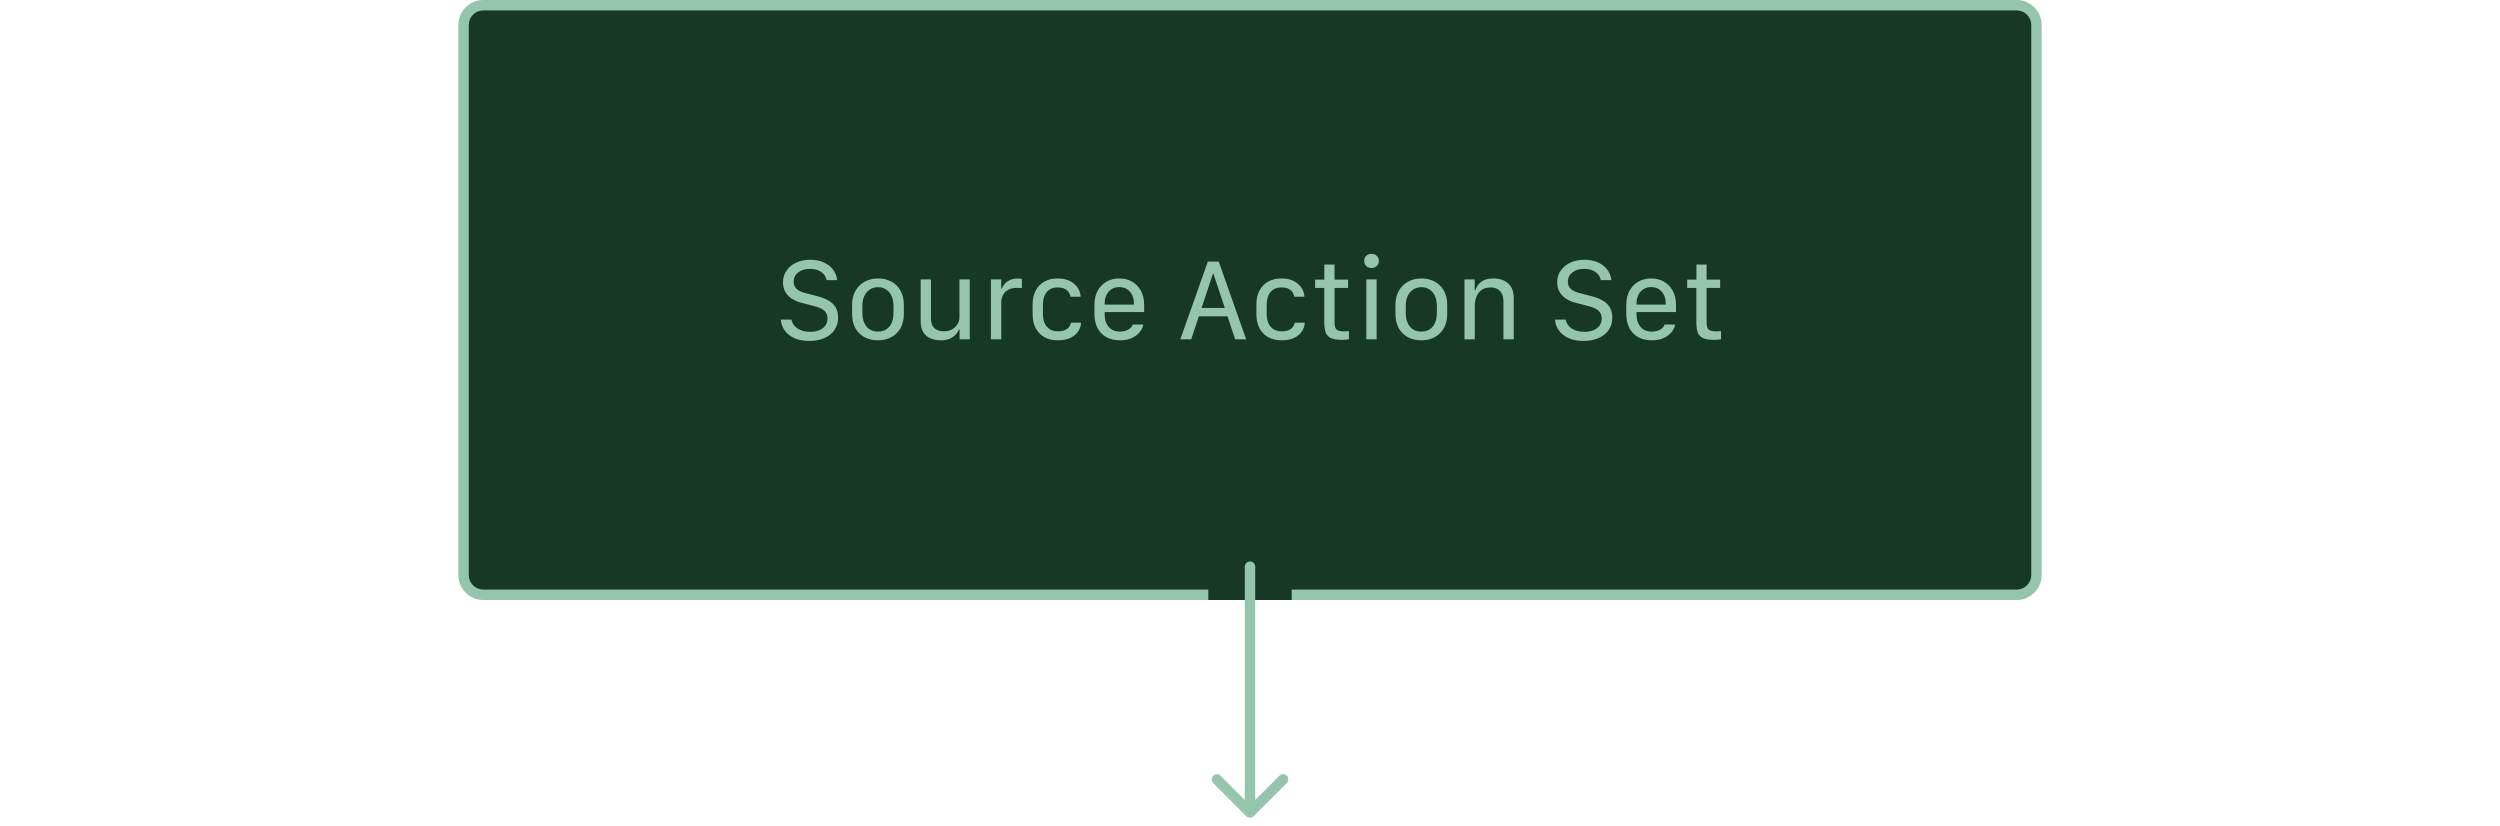
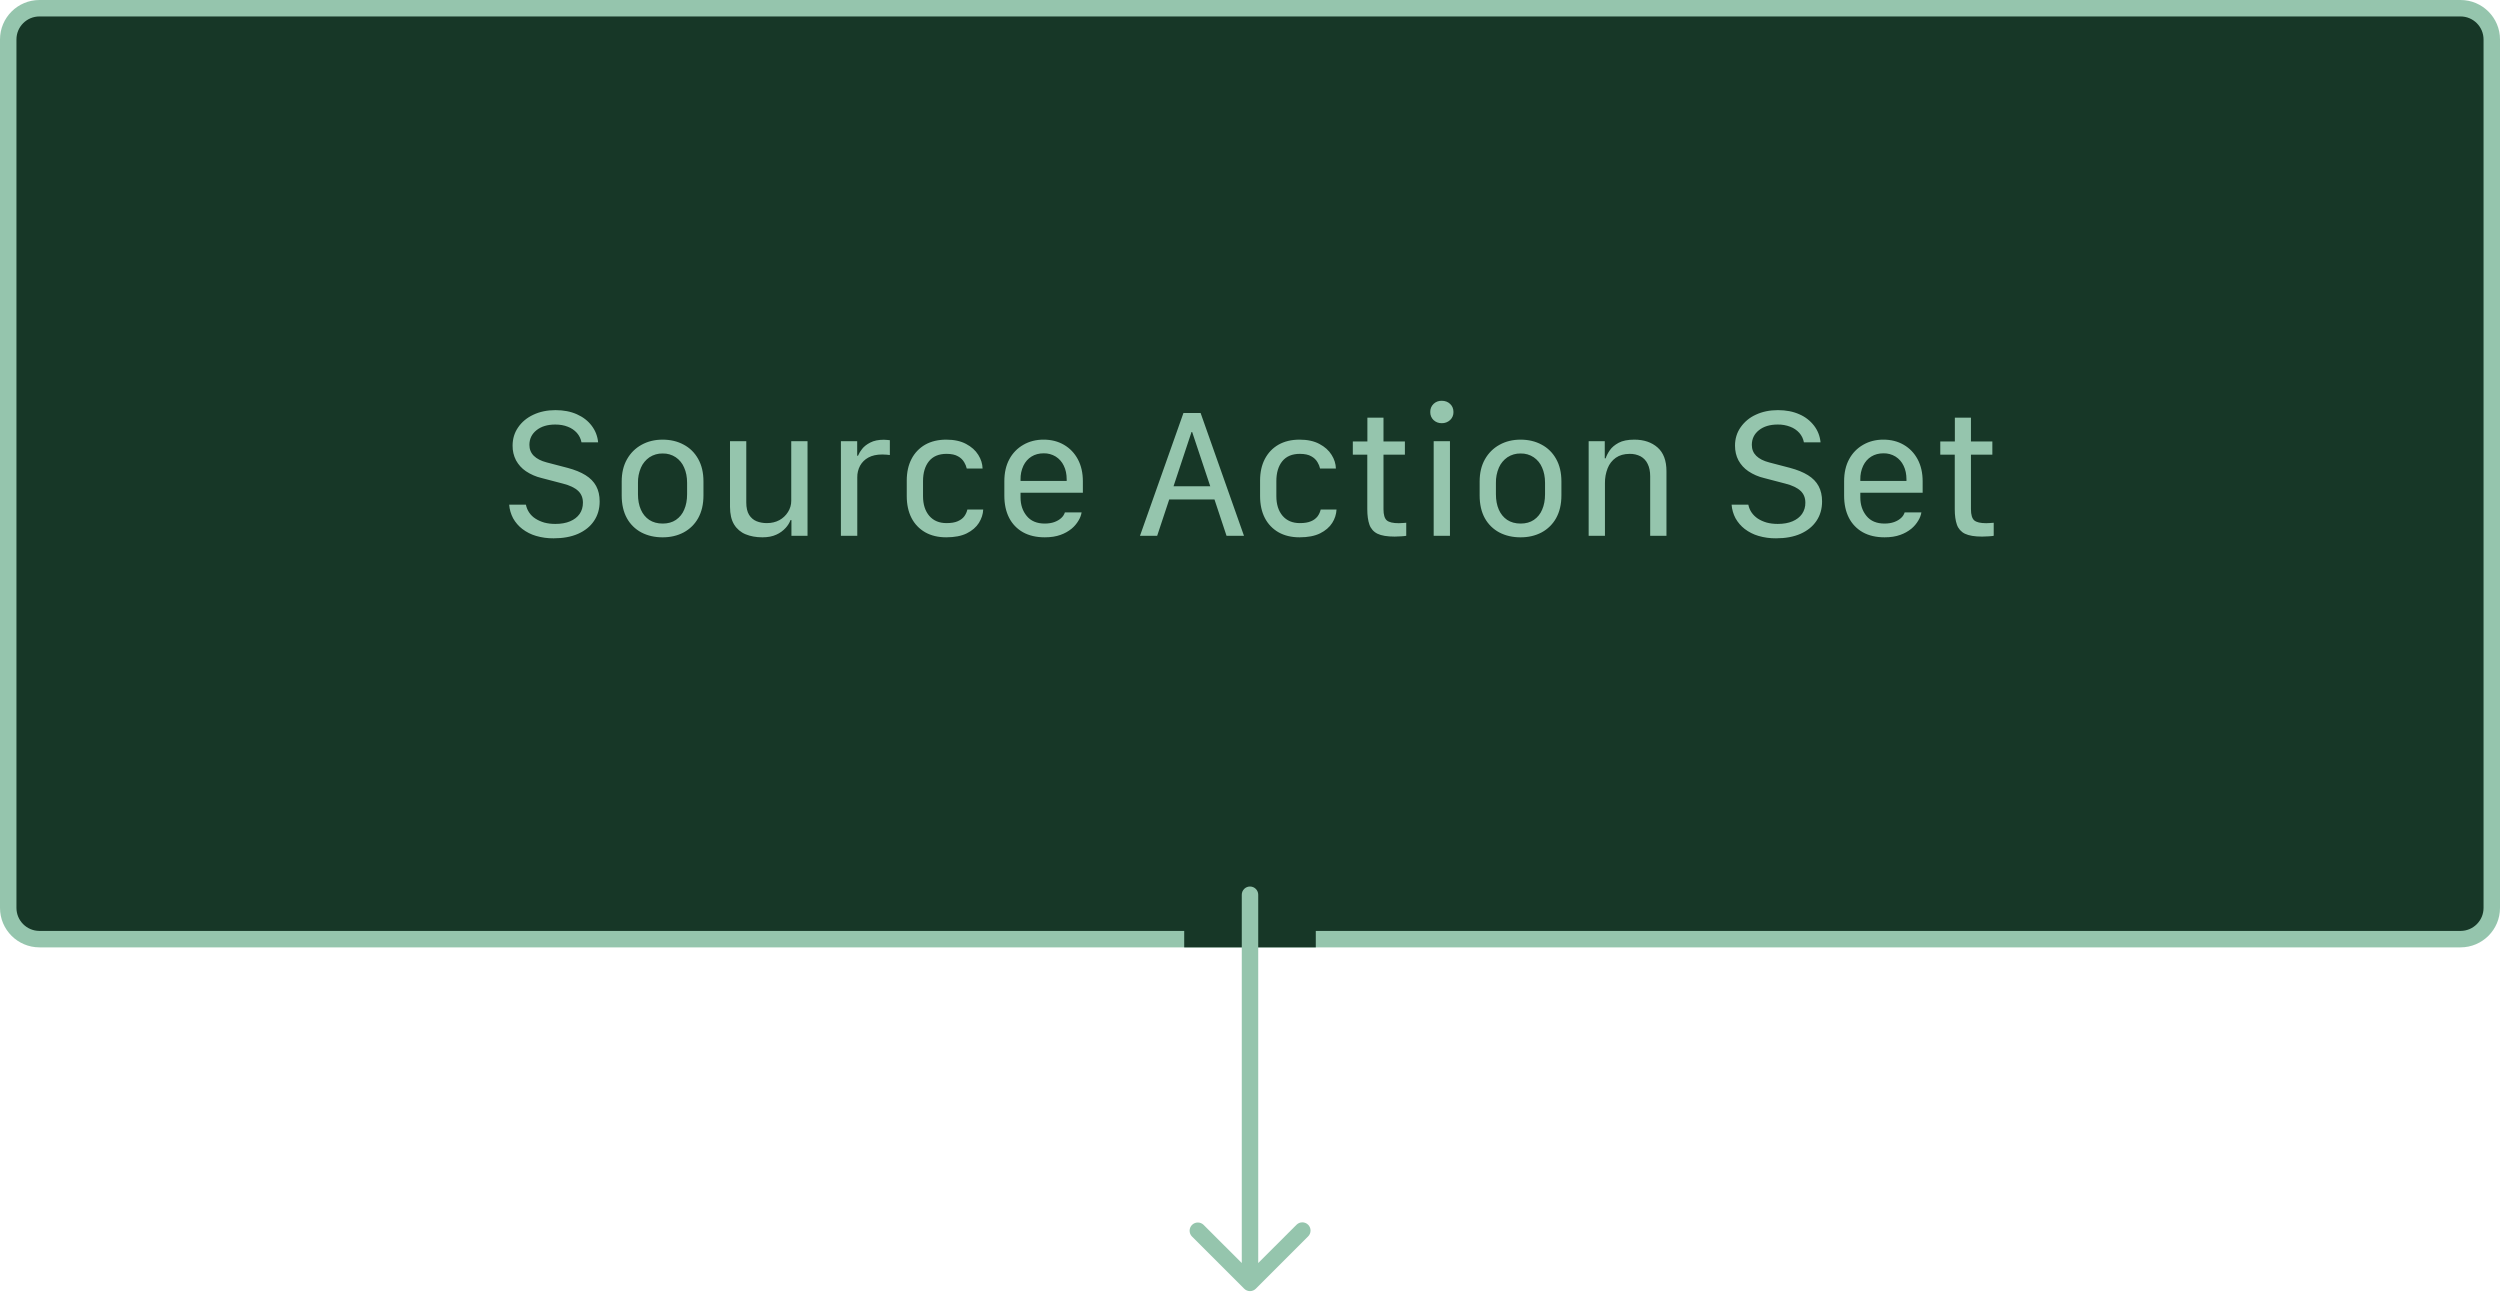
- <svg xmlns="http://www.w3.org/2000/svg" width="300" height="99" fill="none" viewBox="0 0 300 99">
+ <svg xmlns="http://www.w3.org/2000/svg" width="190" height="99" fill="none" viewBox="55 0 190 99">
  <g class="Action-SourceActionSet">
    <g class="ActionBlock">
      <path fill="#173727" d="M242 .625H58A2.375 2.375 0 0 0 55.625 3v66A2.375 2.375 0 0 0 58 71.375h184A2.375 2.375 0 0 0 244.375 69V3A2.375 2.375 0 0 0 242 .625Z" class="Fill" />
      <path fill="#95C5AD" d="M243.75 3A1.75 1.75 0 0 0 242 1.25H58A1.75 1.75 0 0 0 56.25 3v66c0 .966.783 1.75 1.75 1.75h184a1.75 1.75 0 0 0 1.75-1.75V3ZM245 69a3 3 0 0 1-3 3H58a3 3 0 0 1-3-3V3a3 3 0 0 1 3-3h184a3 3 0 0 1 3 3v66Z" class="Stroke" />
      <path fill="#95C5AD" d="M93.697 38.355h1.272a1.622 1.622 0 0 0 .724 1.06c.196.127.42.227.67.3.255.069.535.103.84.103.438 0 .812-.066 1.122-.198.314-.133.556-.32.725-.56.168-.242.252-.527.252-.855 0-.374-.123-.675-.369-.903-.246-.232-.629-.414-1.148-.547l-1.62-.424a3.639 3.639 0 0 1-1.197-.519 2.36 2.36 0 0 1-.751-.827 2.35 2.35 0 0 1-.26-1.114c0-.525.141-.99.424-1.395.282-.41.667-.73 1.155-.957.492-.232 1.053-.349 1.681-.349.616 0 1.158.105 1.627.315.47.21.844.499 1.122.868.282.37.446.79.492 1.265h-1.265a1.496 1.496 0 0 0-.349-.718 1.752 1.752 0 0 0-.683-.465c-.278-.114-.6-.17-.964-.17-.588 0-1.062.143-1.422.43-.36.287-.54.66-.54 1.12 0 .329.112.605.335.828.228.223.554.39.978.5l1.592.416c.547.146 1 .33 1.36.554.36.223.63.499.807.827.178.328.267.718.267 1.169 0 .565-.144 1.06-.431 1.483-.282.42-.686.745-1.21.978-.52.228-1.139.342-1.859.342a4.56 4.56 0 0 1-1.34-.185 3.19 3.19 0 0 1-1.039-.526 2.672 2.672 0 0 1-.697-.807 2.644 2.644 0 0 1-.301-1.039Zm11.662-4.942c.597 0 1.128.125 1.593.376.47.246.839.608 1.108 1.087.268.473.403 1.043.403 1.709v1.066c0 .674-.135 1.25-.403 1.73a2.732 2.732 0 0 1-1.108 1.086c-.465.246-.996.37-1.593.37-.606 0-1.143-.124-1.613-.37a2.691 2.691 0 0 1-1.1-1.08c-.265-.478-.397-1.057-.397-1.736v-1.06c0-.651.134-1.214.403-1.688s.638-.841 1.108-1.1c.469-.26 1.002-.39 1.599-.39Zm.007 1.052a1.75 1.75 0 0 0-1.005.287 1.852 1.852 0 0 0-.649.787 2.78 2.78 0 0 0-.226 1.155v.868c0 .447.073.836.219 1.169.146.333.358.592.636.78.282.186.624.28 1.025.28.397 0 .732-.094 1.005-.28a1.73 1.73 0 0 0 .629-.78c.146-.333.219-.722.219-1.169v-.868c0-.442-.075-.83-.226-1.162a1.77 1.77 0 0 0-.636-.78 1.703 1.703 0 0 0-.991-.287Zm11.006-.936v7.191h-1.223v-1.196h-.069a1.803 1.803 0 0 1-.369.595 2.12 2.12 0 0 1-.704.512c-.292.137-.647.205-1.066.205-.479 0-.905-.077-1.279-.232a1.834 1.834 0 0 1-.868-.738c-.209-.342-.314-.791-.314-1.347v-4.99h1.237v4.655c0 .397.071.711.212.943.146.228.335.39.567.486.237.096.499.143.787.143.355 0 .672-.075.95-.225a1.76 1.76 0 0 0 .656-.622 1.56 1.56 0 0 0 .246-.848v-4.532h1.237Zm2.537 7.191v-7.19h1.237v1.107h.062a2.15 2.15 0 0 1 .314-.52c.146-.186.353-.348.622-.485.269-.14.613-.212 1.032-.212.078 0 .153.005.226.014.077.005.153.011.226.02v1.128a1.492 1.492 0 0 0-.253-.027 3.818 3.818 0 0 0-.329-.014c-.419 0-.77.078-1.052.233a1.559 1.559 0 0 0-.629.622 1.82 1.82 0 0 0-.212.882v4.443h-1.244Zm5.004-3.021v-1.176c0-.629.121-1.176.362-1.64a2.63 2.63 0 0 1 1.039-1.088c.451-.255.985-.382 1.6-.382.601 0 1.105.109 1.511.328.405.214.713.49.923.827.209.333.319.679.328 1.039h-1.203a1.58 1.58 0 0 0-.192-.472 1.171 1.171 0 0 0-.465-.45c-.214-.129-.508-.192-.882-.192-.583 0-1.027.186-1.333.56-.3.374-.451.878-.451 1.511v1.148c0 .62.157 1.117.472 1.49.319.37.756.554 1.312.554.356 0 .641-.047.855-.143.219-.096.385-.221.499-.376.114-.16.191-.33.232-.513h1.204c-.014.351-.124.69-.329 1.019-.205.323-.512.588-.922.793-.406.2-.926.3-1.559.3-.615 0-1.149-.127-1.6-.382a2.63 2.63 0 0 1-1.039-1.087c-.241-.47-.362-1.026-.362-1.668Zm10.493 3.137c-.642 0-1.194-.127-1.654-.382a2.625 2.625 0 0 1-1.059-1.101c-.242-.474-.363-1.035-.363-1.682v-1.093c0-.652.128-1.213.383-1.682a2.74 2.74 0 0 1 1.066-1.094c.452-.26.962-.39 1.532-.39.583 0 1.098.13 1.545.39.451.26.804.627 1.059 1.1.255.475.383 1.033.383 1.676v.868h-4.737v.362c0 .556.157 1.026.471 1.408.315.383.771.575 1.368.575.278 0 .524-.04.738-.117.219-.082.394-.187.526-.314a.94.94 0 0 0 .267-.417h1.271a1.724 1.724 0 0 1-.232.615 2.363 2.363 0 0 1-.526.622 2.8 2.8 0 0 1-.848.472c-.337.123-.734.184-1.19.184Zm-1.845-4.286h3.507v-.116c0-.396-.073-.743-.219-1.039a1.643 1.643 0 0 0-.615-.697 1.681 1.681 0 0 0-.916-.246c-.351 0-.659.082-.923.246-.265.164-.47.396-.616.697a2.337 2.337 0 0 0-.218 1.04v.115Zm10.384 4.17h-1.306l3.302-9.33h1.306l3.295 9.33h-1.326l-.916-2.761h-3.439l-.916 2.761Zm2.659-7.889h-.048l-1.367 4.123h2.789l-1.374-4.123Zm5.162 4.868v-1.176c0-.629.12-1.176.362-1.64.246-.47.592-.832 1.039-1.088.451-.255.984-.382 1.6-.382.601 0 1.105.109 1.51.328.406.214.714.49.923.827.21.333.319.679.328 1.039h-1.203a1.55 1.55 0 0 0-.191-.472 1.171 1.171 0 0 0-.465-.45c-.214-.129-.508-.192-.882-.192-.583 0-1.028.186-1.333.56-.301.374-.451.878-.451 1.511v1.148c0 .62.157 1.117.472 1.49.319.37.756.554 1.312.554.356 0 .64-.047.855-.143a1.2 1.2 0 0 0 .499-.376c.114-.16.191-.33.232-.513h1.203a2.06 2.06 0 0 1-.328 1.019c-.205.323-.513.588-.923.793-.405.2-.925.3-1.558.3-.616 0-1.149-.127-1.6-.382a2.624 2.624 0 0 1-1.039-1.087c-.242-.47-.362-1.026-.362-1.668Zm8.155-4.149v-1.805h1.224v1.804h1.627v1.005h-1.627v4.143c0 .424.084.708.253.854.168.142.471.212.909.212.086 0 .189-.004.308-.014l.259-.02v.991c-.05.014-.175.028-.376.041-.2.014-.369.02-.506.02-.569 0-1.004-.072-1.305-.218a1.2 1.2 0 0 1-.609-.684c-.109-.31-.164-.701-.164-1.175v-4.15h-1.1V33.55h1.107Zm5.039 7.17v-7.19h1.237v7.191h-1.237Zm-.26-9.406a.82.82 0 0 1 .246-.615.87.87 0 0 1 .622-.24c.26 0 .474.08.642.24.169.16.253.364.253.615a.8.8 0 0 1-.253.608.895.895 0 0 1-.642.24.87.87 0 0 1-.622-.24.812.812 0 0 1-.246-.608Zm6.863 2.099c.597 0 1.128.125 1.593.376.469.246.839.608 1.108 1.087.268.473.403 1.043.403 1.709v1.066c0 .674-.135 1.25-.403 1.73a2.738 2.738 0 0 1-1.108 1.086c-.465.246-.996.37-1.593.37-.606 0-1.144-.124-1.613-.37a2.7 2.7 0 0 1-1.101-1.08c-.264-.478-.396-1.057-.396-1.736v-1.06c0-.651.134-1.214.403-1.688s.638-.841 1.108-1.1c.469-.26 1.002-.39 1.599-.39Zm.007 1.052a1.75 1.75 0 0 0-1.005.287 1.852 1.852 0 0 0-.649.787 2.77 2.77 0 0 0-.226 1.155v.868c0 .447.073.836.219 1.169.146.333.358.592.636.78.282.186.624.28 1.025.28.397 0 .732-.094 1.005-.28a1.73 1.73 0 0 0 .629-.78c.146-.333.219-.722.219-1.169v-.868c0-.442-.076-.83-.226-1.162a1.77 1.77 0 0 0-.636-.78 1.703 1.703 0 0 0-.991-.287Zm5.168 6.255v-7.19h1.224v1.305h.068c.06-.19.164-.396.315-.615.15-.218.374-.408.67-.567.296-.16.695-.24 1.196-.24.725 0 1.313.199 1.764.595.451.397.676.998.676 1.805v4.908h-1.237v-4.518c0-.379-.064-.693-.191-.944a1.258 1.258 0 0 0-.533-.574 1.712 1.712 0 0 0-.834-.191c-.42 0-.771.098-1.053.294a1.758 1.758 0 0 0-.622.8 2.972 2.972 0 0 0-.205 1.127v4.006h-1.238Zm10.863-2.365h1.272c.045.223.13.424.253.602.123.177.28.33.471.458.196.127.42.227.67.3.255.069.536.103.841.103.438 0 .811-.066 1.121-.198.315-.133.556-.32.725-.56a1.46 1.46 0 0 0 .253-.855c0-.374-.123-.675-.369-.903-.247-.232-.629-.414-1.149-.547l-1.62-.424a3.64 3.64 0 0 1-1.196-.519 2.36 2.36 0 0 1-.752-.827c-.173-.328-.26-.7-.26-1.114 0-.525.141-.99.424-1.395a2.81 2.81 0 0 1 1.155-.957c.492-.232 1.053-.349 1.682-.349.615 0 1.157.105 1.627.315a2.8 2.8 0 0 1 1.121.868c.282.37.446.79.492 1.265h-1.265a1.495 1.495 0 0 0-.348-.718 1.755 1.755 0 0 0-.684-.465 2.525 2.525 0 0 0-.964-.17c-.588 0-1.062.143-1.422.43-.36.287-.54.66-.54 1.12 0 .329.112.605.335.828.228.223.554.39.978.5l1.593.416c.546.146 1 .33 1.36.554.36.223.629.499.807.827.177.328.266.718.266 1.169 0 .565-.143 1.06-.43 1.483-.283.42-.686.745-1.21.978-.52.228-1.14.342-1.86.342a4.56 4.56 0 0 1-1.34-.185 3.193 3.193 0 0 1-1.039-.526 2.678 2.678 0 0 1-.697-.807 2.64 2.64 0 0 1-.301-1.039Zm11.628 2.481c-.642 0-1.194-.127-1.654-.382a2.625 2.625 0 0 1-1.059-1.101c-.242-.474-.363-1.035-.363-1.682v-1.093c0-.652.128-1.213.383-1.682a2.74 2.74 0 0 1 1.066-1.094c.452-.26.962-.39 1.532-.39.583 0 1.098.13 1.545.39.451.26.804.627 1.059 1.1.255.475.383 1.033.383 1.676v.868h-4.737v.362c0 .556.157 1.026.471 1.408.315.383.771.575 1.368.575.278 0 .524-.04.738-.117.219-.082.394-.187.526-.314a.94.94 0 0 0 .267-.417h1.271a1.706 1.706 0 0 1-.232.615 2.363 2.363 0 0 1-.526.622 2.8 2.8 0 0 1-.848.472c-.337.123-.734.184-1.19.184Zm-1.845-4.286h3.507v-.116c0-.396-.073-.743-.219-1.039a1.643 1.643 0 0 0-.615-.697 1.681 1.681 0 0 0-.916-.246c-.351 0-.659.082-.923.246-.265.164-.47.396-.616.697a2.337 2.337 0 0 0-.218 1.04v.115Zm7.185-3v-1.805h1.223v1.804h1.627v1.005h-1.627v4.143c0 .424.085.708.253.854.169.142.472.212.909.212.087 0 .189-.004.308-.014l.26-.02v.991c-.05.014-.176.028-.376.041-.201.014-.369.02-.506.02-.57 0-1.005-.072-1.306-.218a1.195 1.195 0 0 1-.608-.684c-.11-.31-.164-.701-.164-1.175v-4.15h-1.101V33.55h1.108Z" class="Title" />
      <g class="Arrow">
        <path fill="#173727" d="M155 65h-10v7h10v-7Z" class="Fill" />
        <path fill="#95C5AD" d="M149.375 68a.625.625 0 0 1 1.25 0v27.991l2.911-2.91a.624.624 0 1 1 .883.884l-3.977 3.977a.625.625 0 0 1-.883 0l-3.978-3.977a.625.625 0 0 1 .883-.884l2.911 2.91V68Z" class="Stroke" />
      </g>
    </g>
  </g>
</svg>
